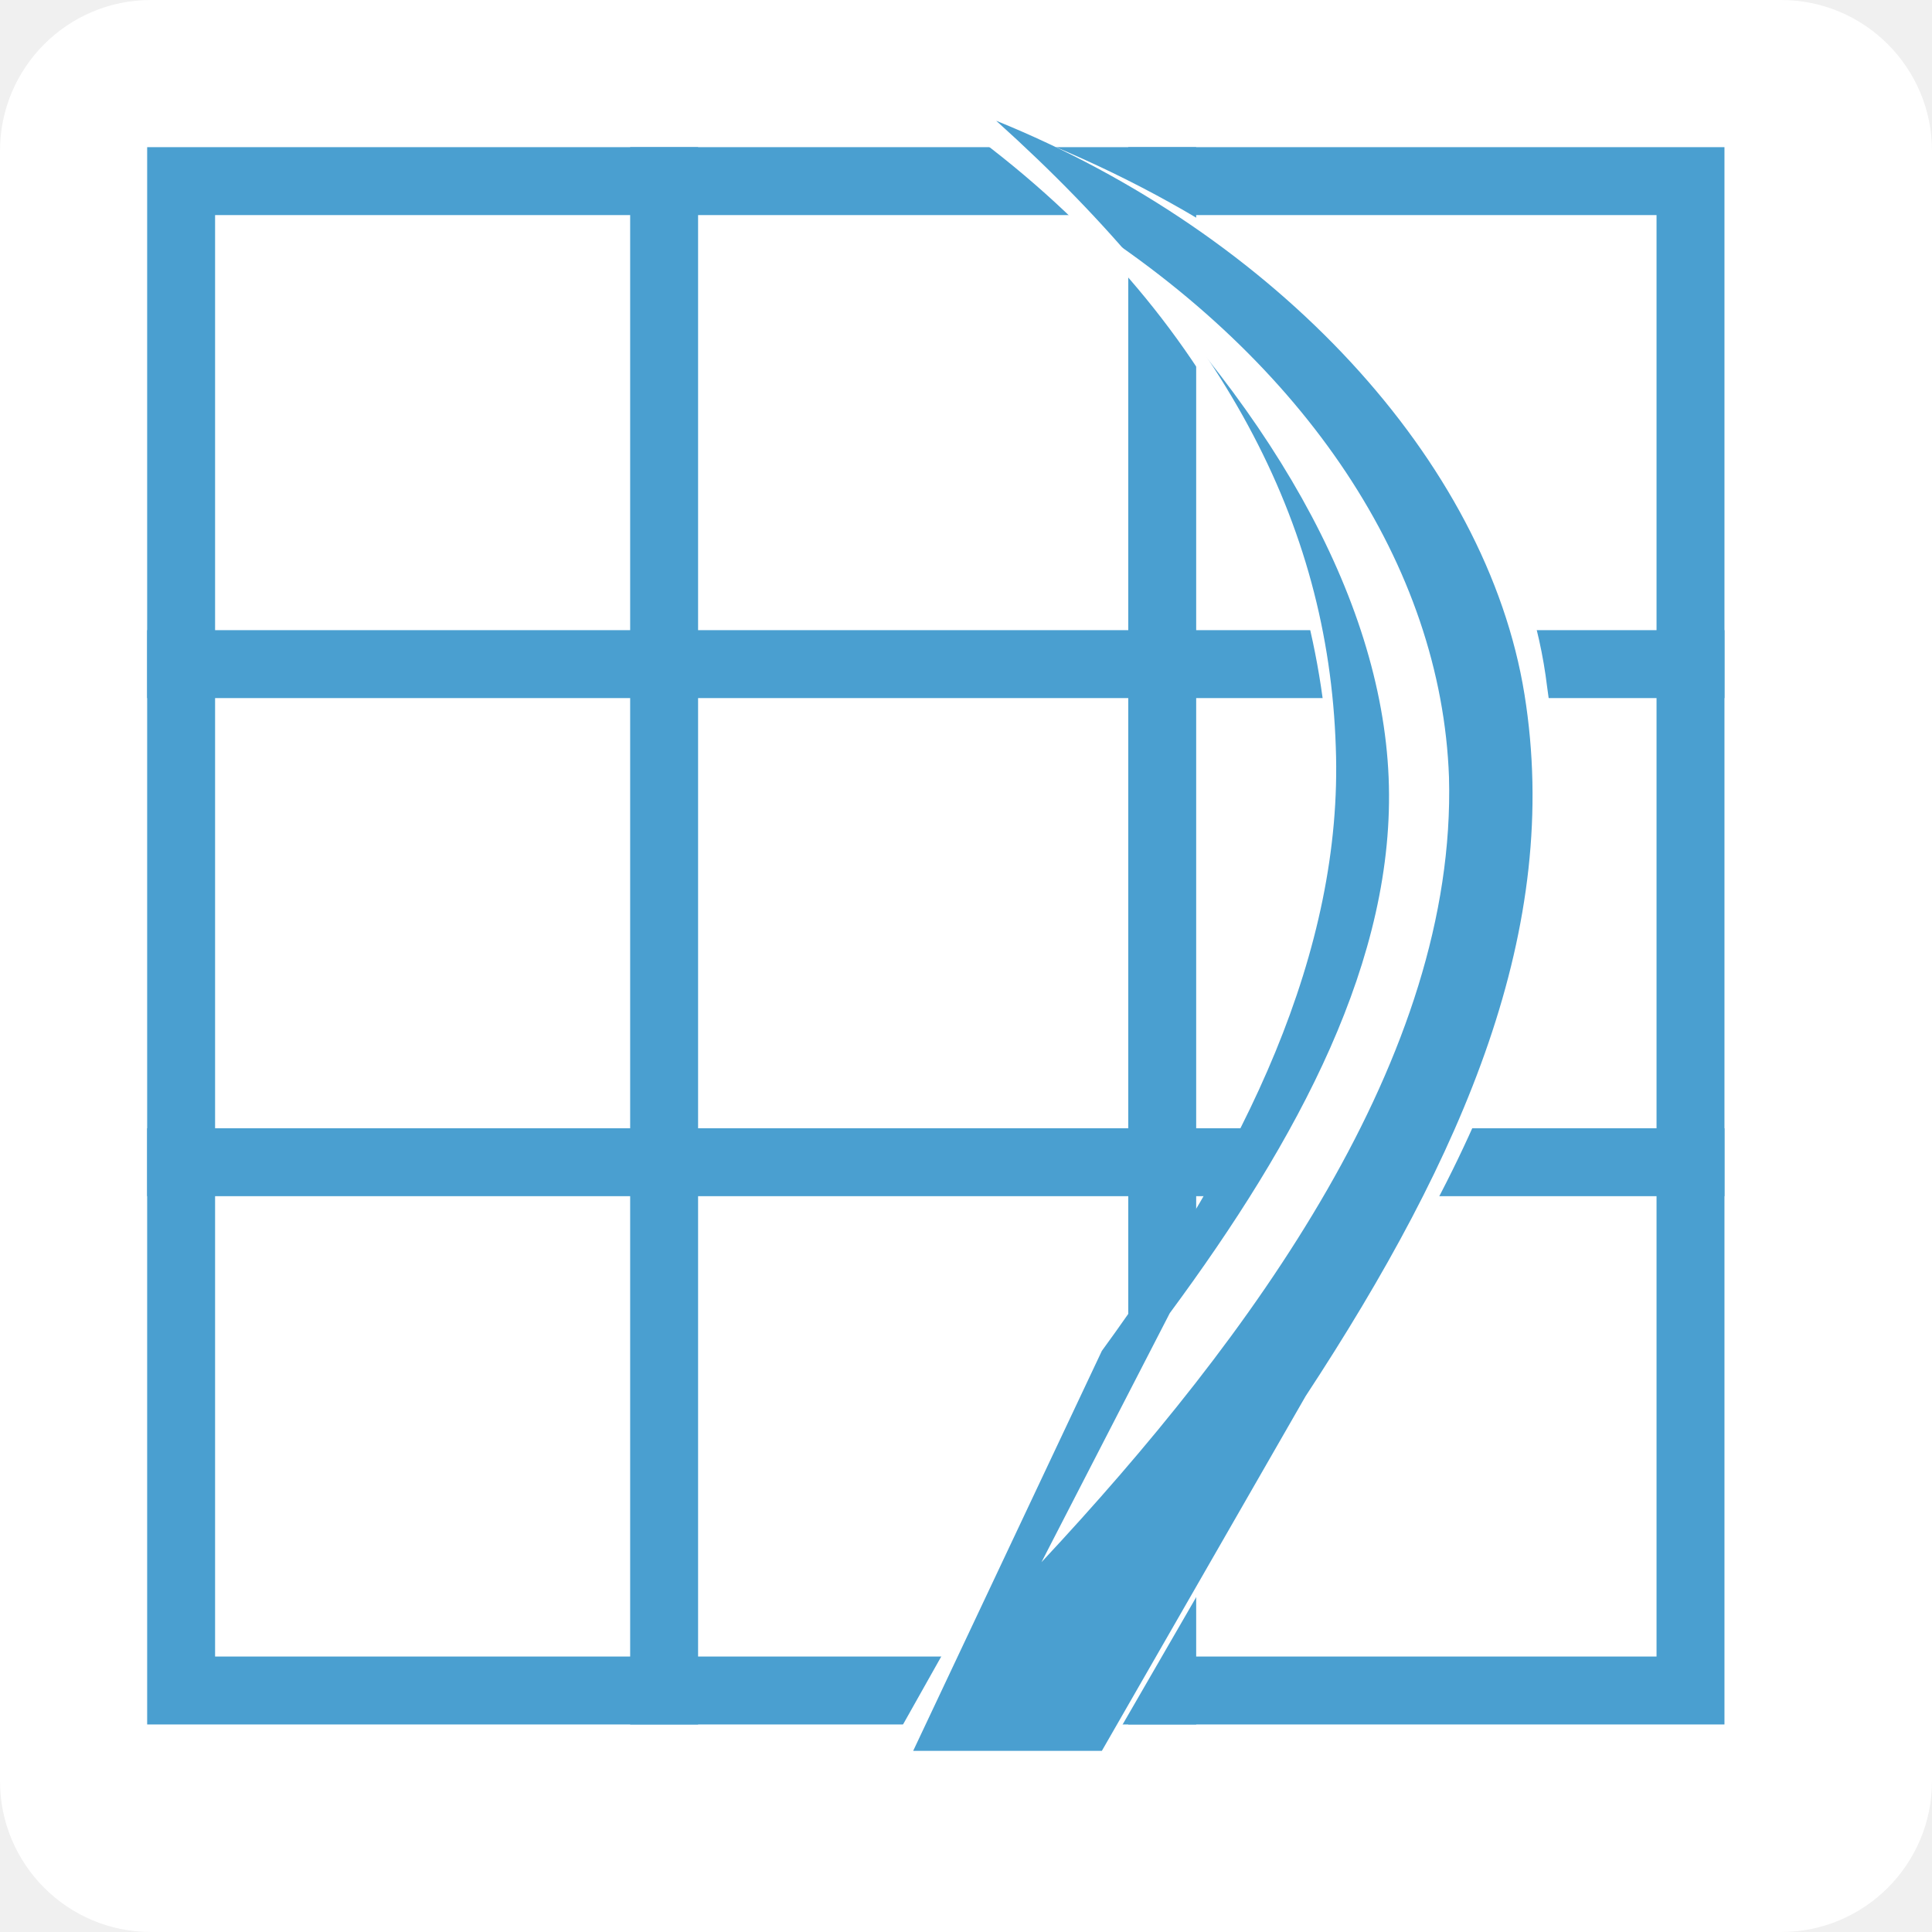
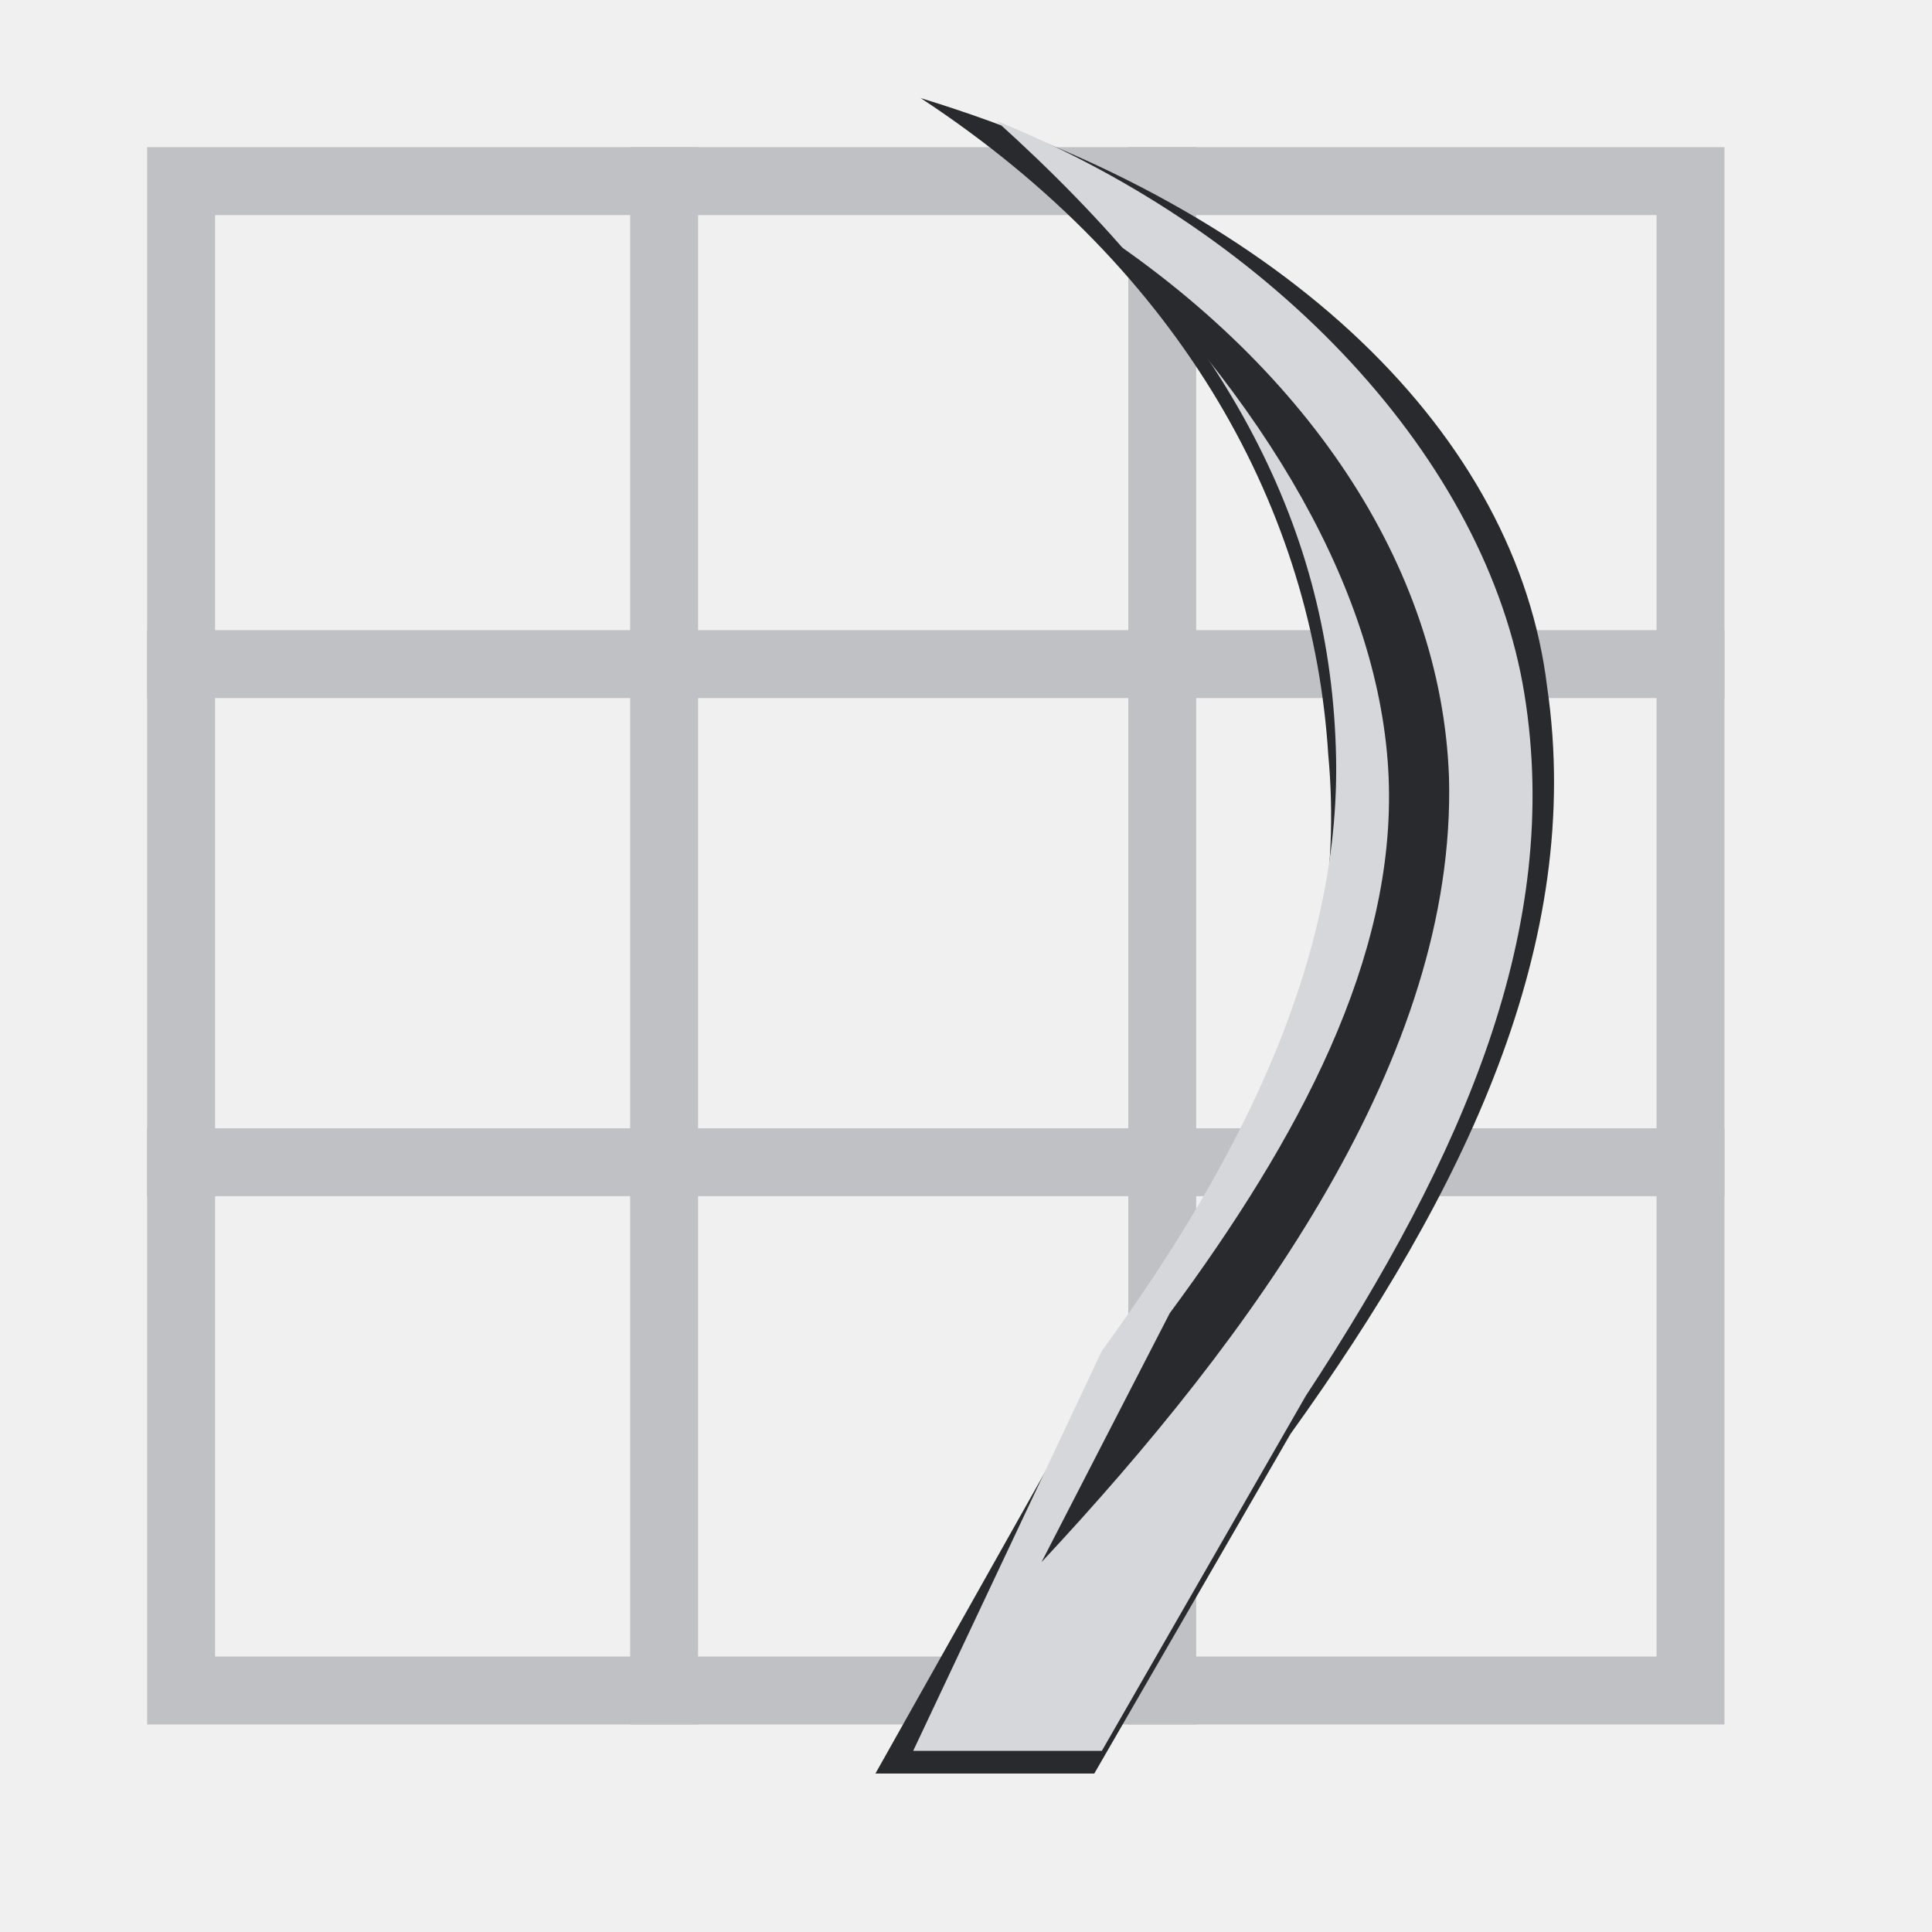
<svg xmlns="http://www.w3.org/2000/svg" width="256" height="256" viewBox="0 0 256 256">
-   <rect width="256" height="256" rx="20" fill="#ffffff" />
-   <g fill="none" stroke="#4a9fd0" stroke-width="9" stroke-linecap="square" stroke-linejoin="miter">
+   <g fill="none" stroke="#bfc1c5" stroke-width="9" stroke-linecap="square" stroke-linejoin="miter">
    <path d="M24 24H224V224H24Z" />
    <path d="M88 24V224M154 24V224M24 88H224M24 154H224" />
  </g>
-   <path d="M122 13 C157 36 174 68 176 100 C179 132 164 160 143 187 L116 235 L145 235 L171 190 C194 158 210 125 205 91 C201 58 171 28 122 13Z" fill="#ffffff" />
-   <path d="M132 16 C162 43 176 69 177 99 C178 126 165 153 146 179 L121 232 L146 232 L173 185 C194 153 207 123 202 92 C197 61 169 31 132 16Z" fill="#4a9fd0" />
-   <path d="M143 29 C168 53 183 79 184 103 C185 127 172 151 155 174 L138 207 C166 177 193 140 192 103 C191 75 173 48 143 29Z" fill="#ffffff" />
+   <path d="M122 13 C157 36 174 68 176 100 C179 132 164 160 143 187 L116 235 L145 235 L171 190 C194 158 210 125 205 91 C201 58 171 28 122 13Z" fill="#292a2d" />
+   <path d="M132 16 C162 43 176 69 177 99 C178 126 165 153 146 179 L121 232 L146 232 L173 185 C194 153 207 123 202 92 C197 61 169 31 132 16Z" fill="#d6d7da" />
+   <path d="M143 29 C168 53 183 79 184 103 C185 127 172 151 155 174 L138 207 C166 177 193 140 192 103 C191 75 173 48 143 29Z" fill="#292a2d" />
</svg>
